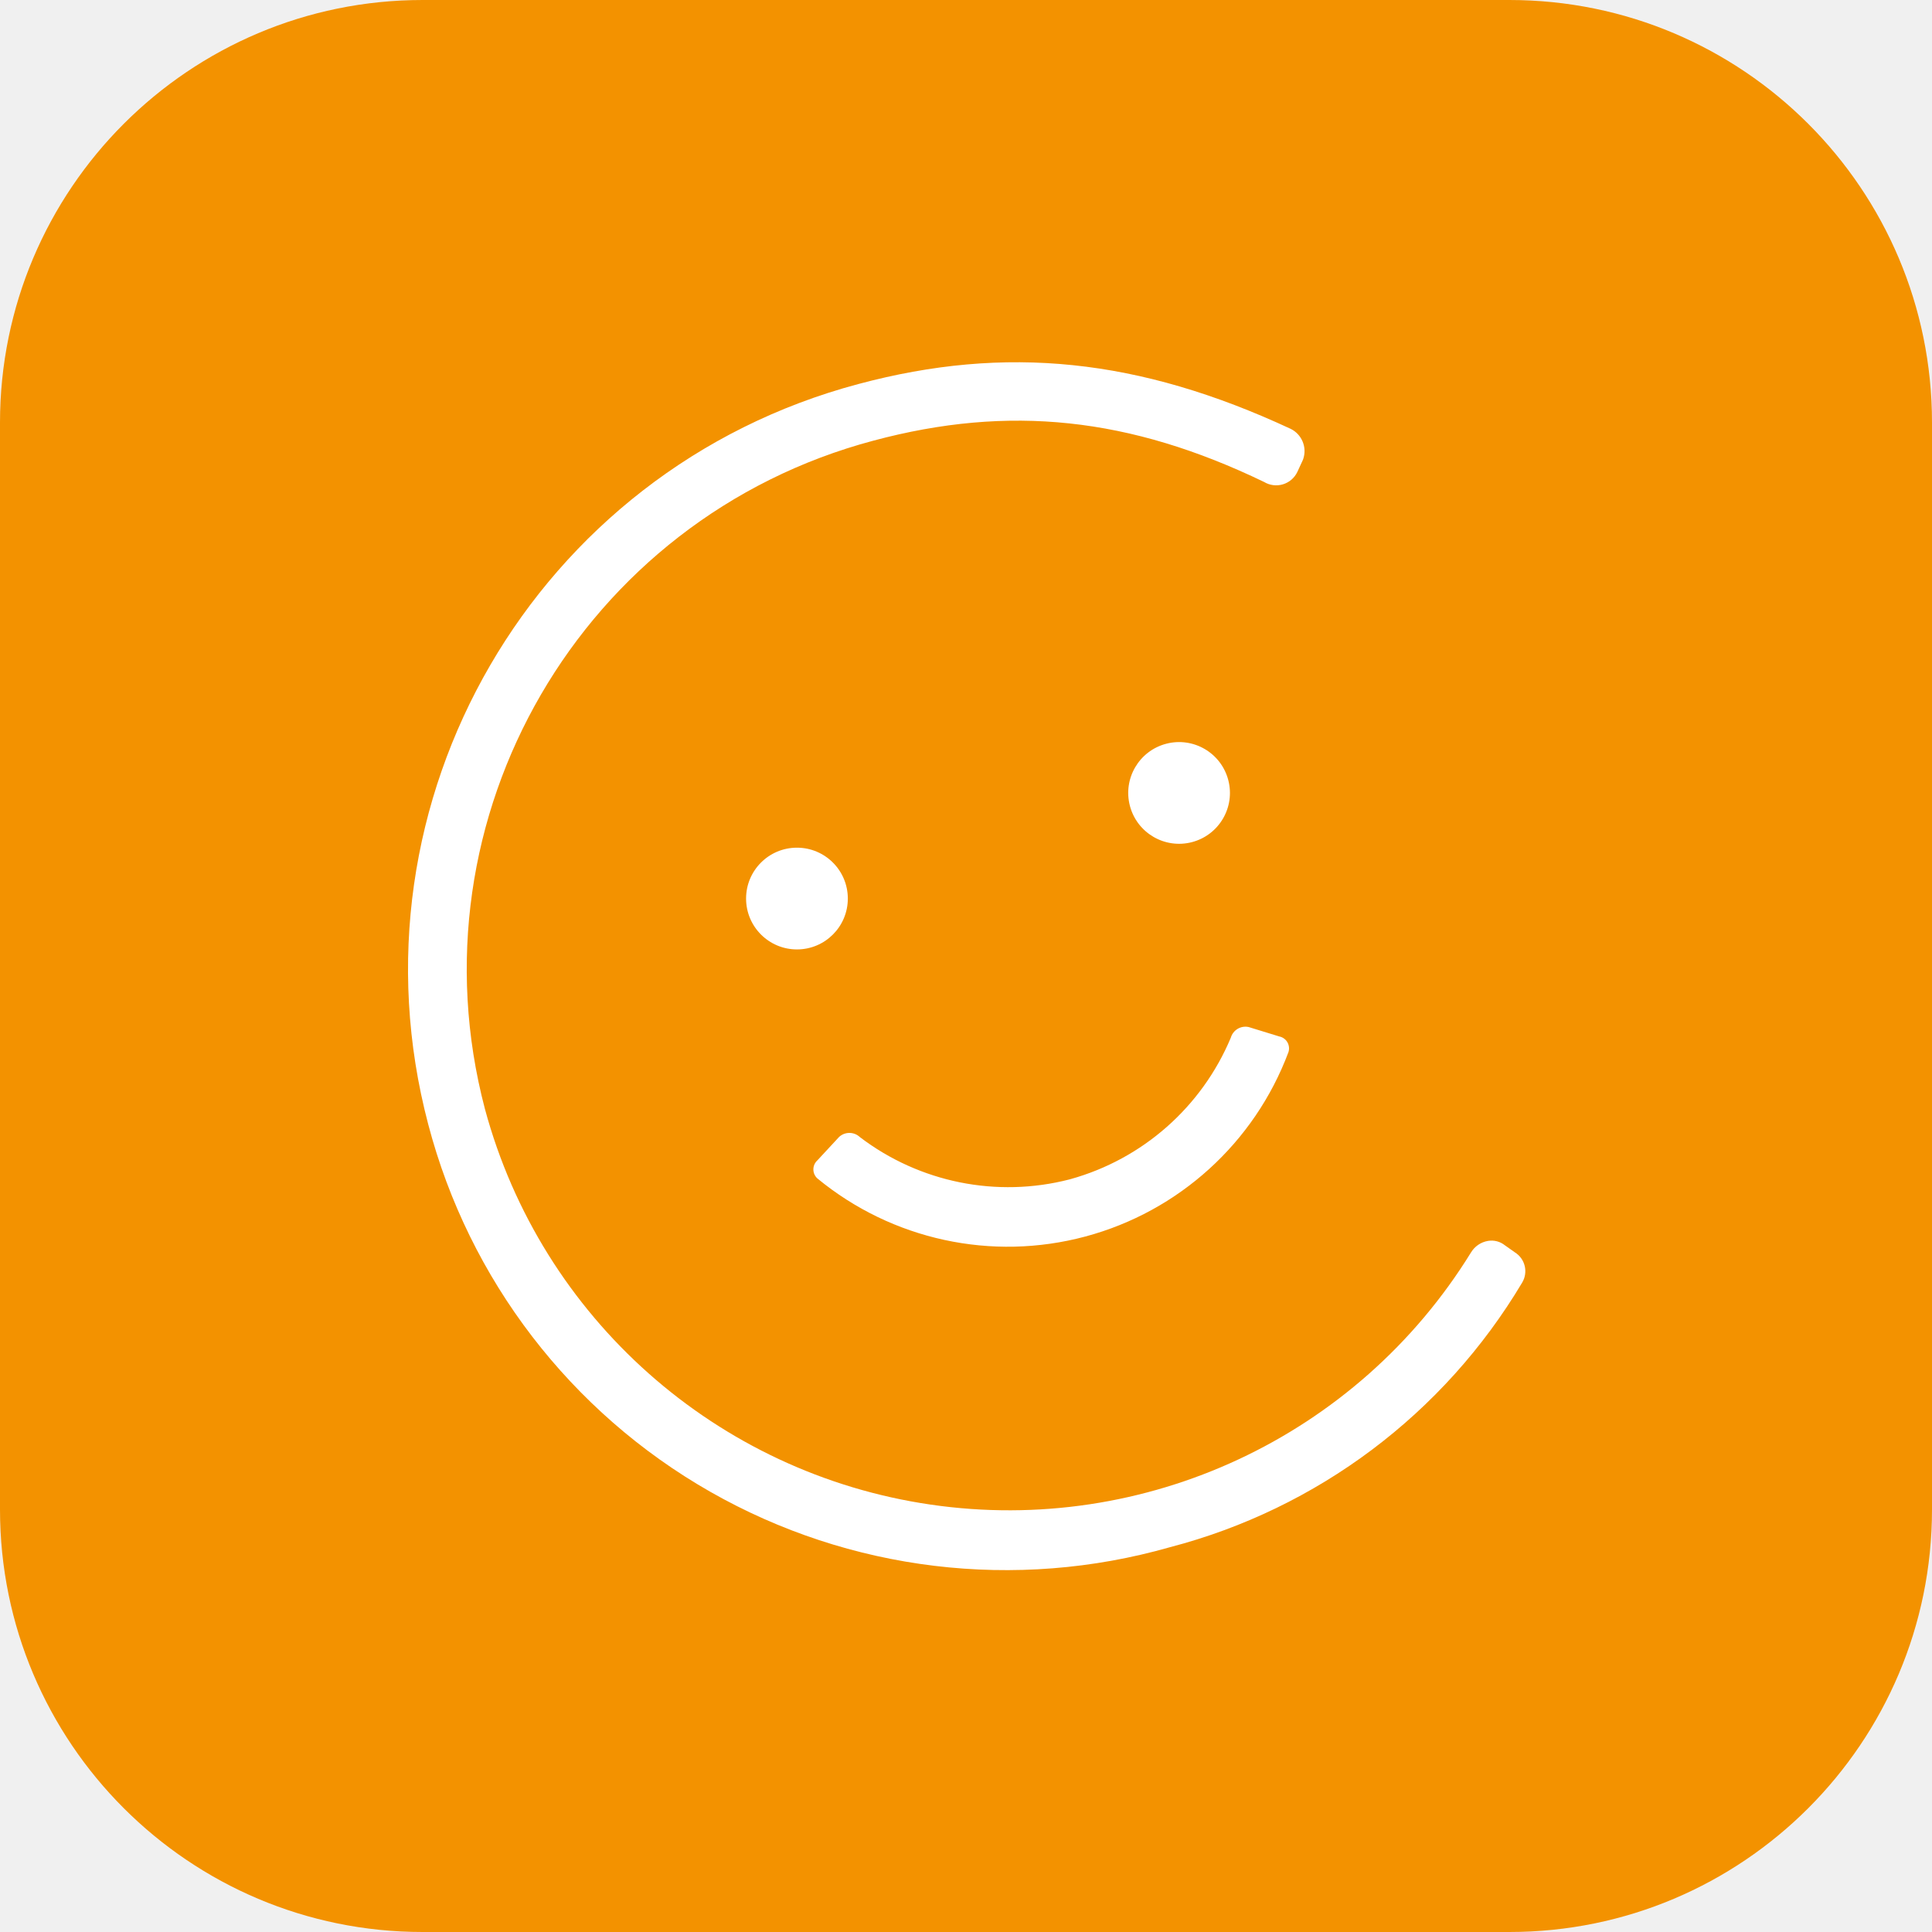
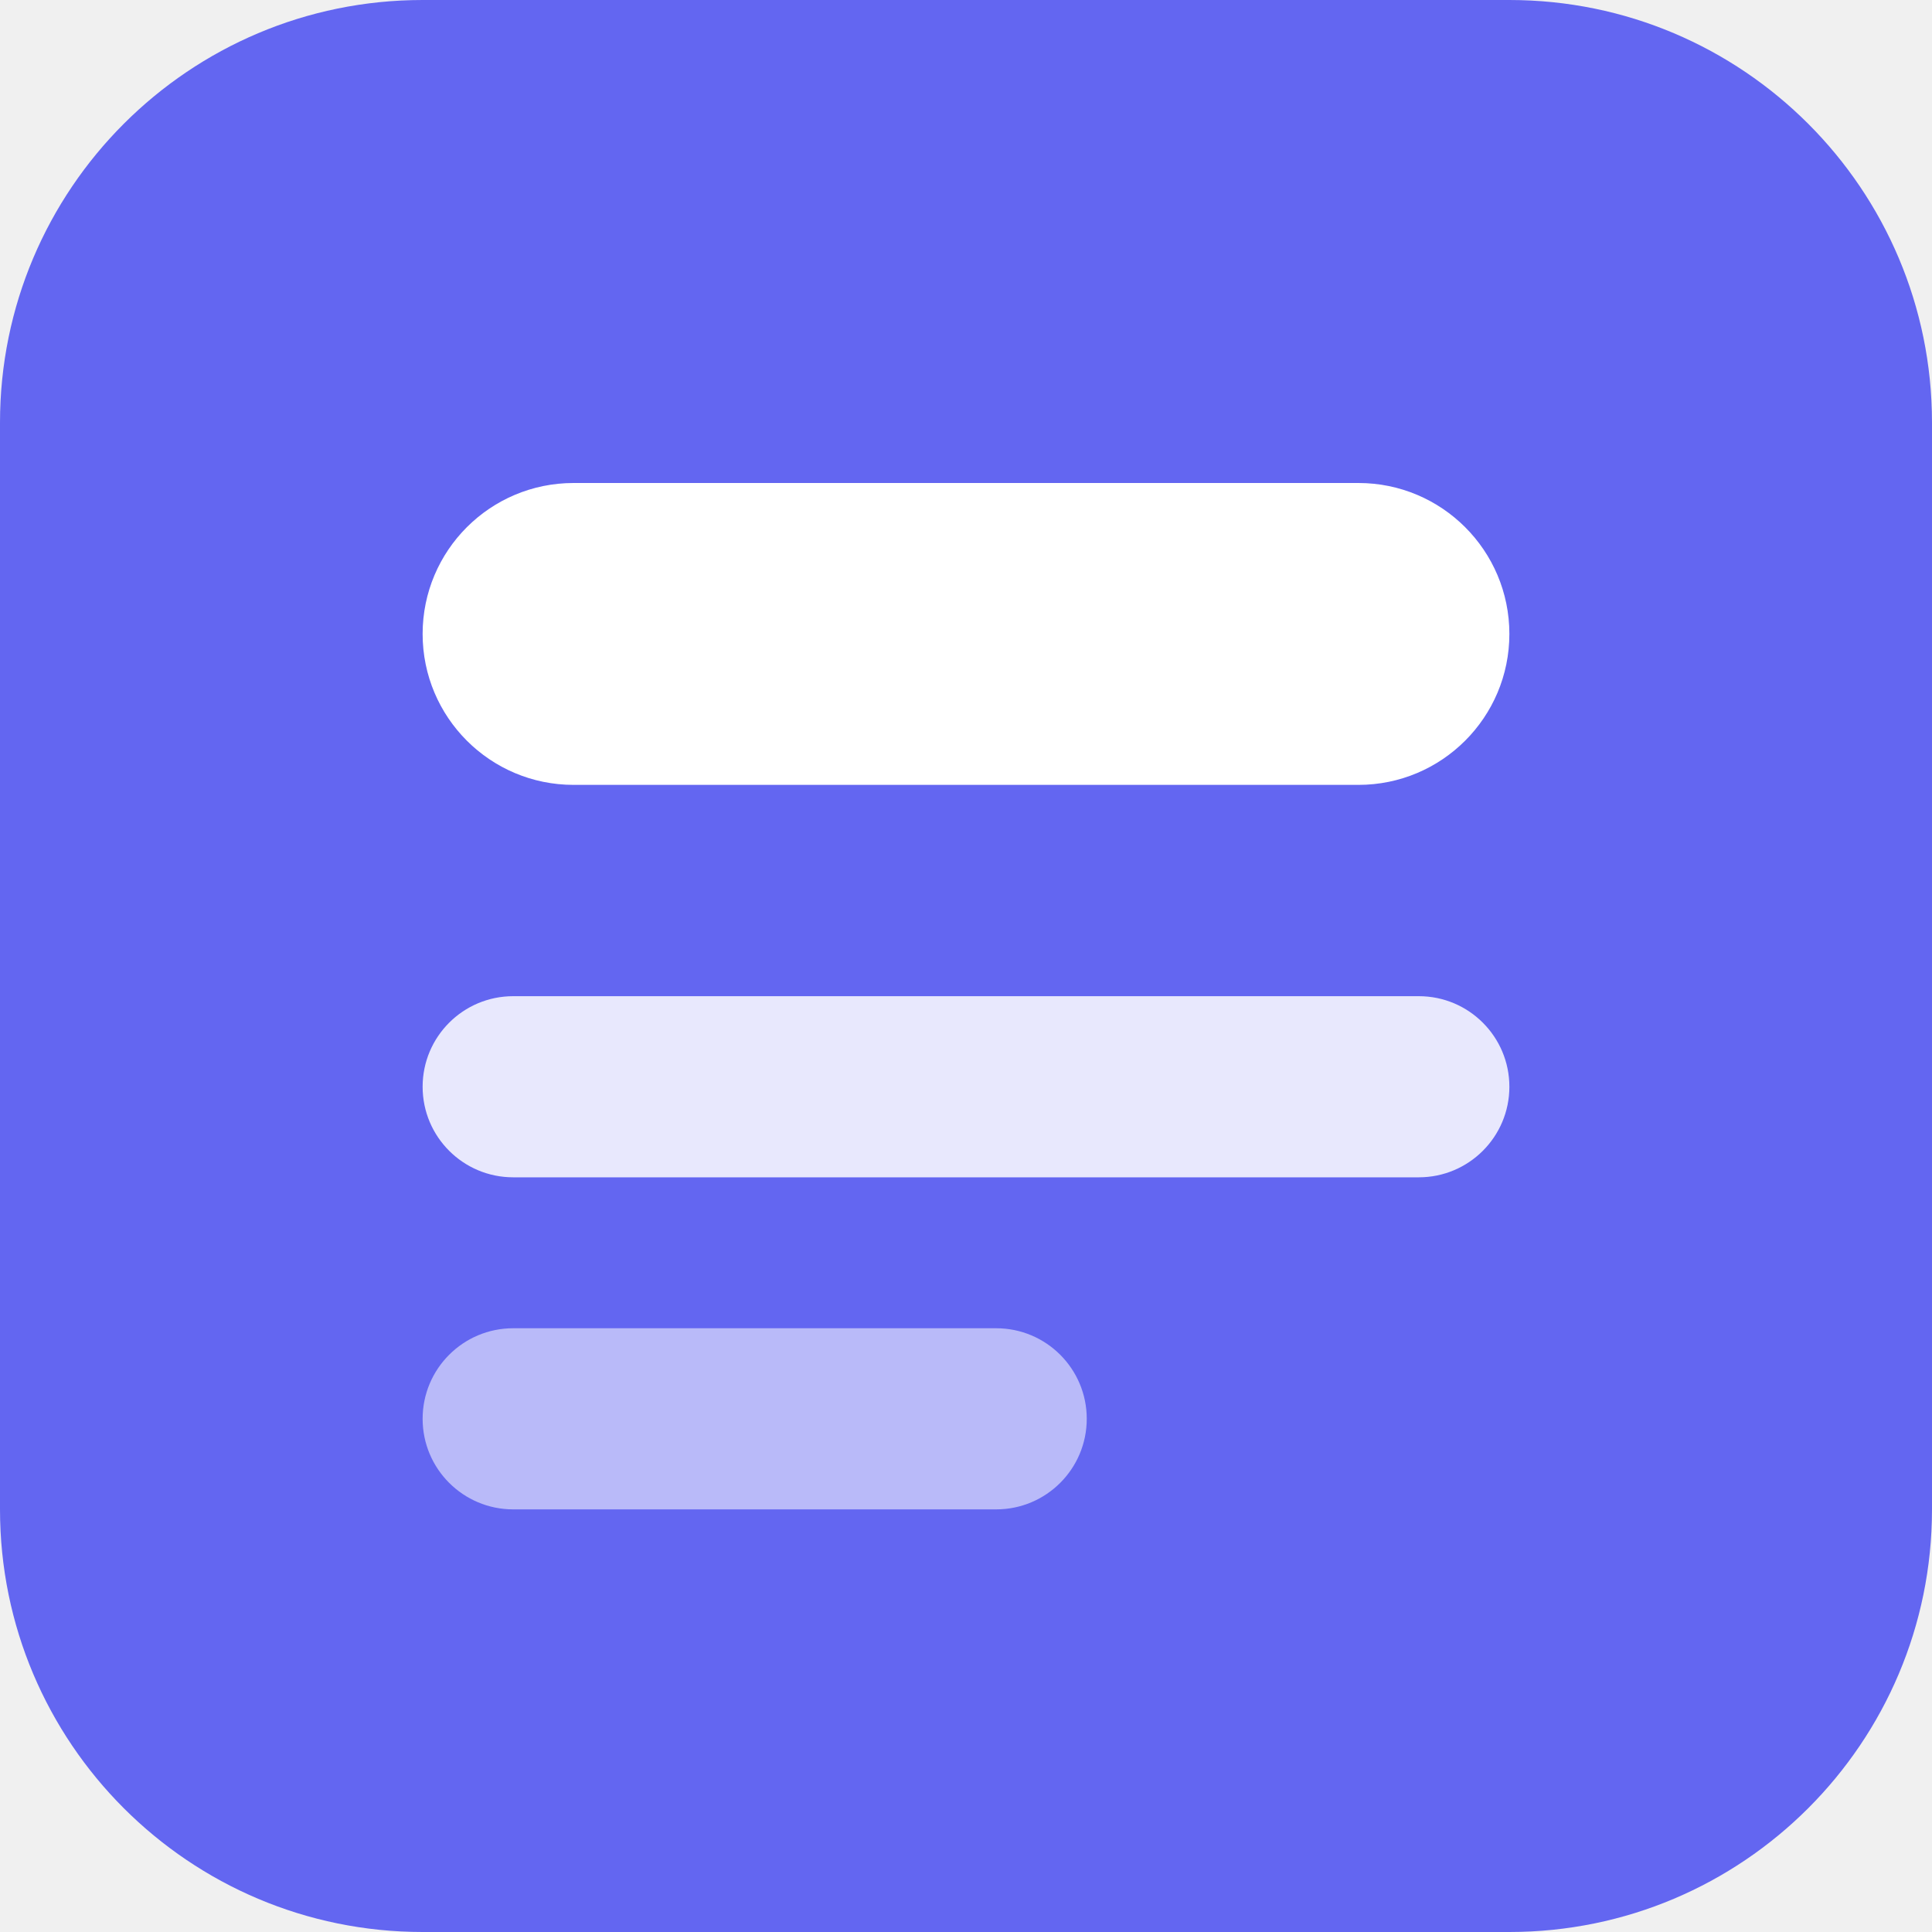
- <svg xmlns="http://www.w3.org/2000/svg" viewBox="0 0 64 64" role="img" aria-label="NiceHeader">
-   <rect width="64" height="64" rx="14" fill="#F39200" />
-   <g fill="#fff" transform="translate(13.5 12) scale(0.706) translate(-201.129 -214.732)">
-     <circle cx="2.387" cy="2.387" r="2.387" transform="translate(217.014 237.509)" />
-     <circle cx="2.387" cy="2.387" r="2.387" transform="matrix(0.967,-0.253,0.253,0.967,234.419,233.236)" />
-     <path d="M236.9,270.332a28.028,28.028,0,0,1-34.8-19.843,28.436,28.436,0,0,1,20.179-34.734c6.924-1.855,13.179-1.206,20.284,2.1a1.162,1.162,0,0,1,.594,1.414l-.027.068-.251.544a1.1,1.1,0,0,1-1.56.468c-6.3-3.038-11.967-3.643-18.328-1.939a25.681,25.681,0,0,0-18.23,31.361,25.471,25.471,0,0,0,46.267,6.731,1.154,1.154,0,0,1,.793-.542,1,1,0,0,1,.8.208l.468.33a1.041,1.041,0,0,1,.336,1.424A27.236,27.236,0,0,1,236.9,270.332Z" />
-     <path d="M232.793,231.237l-1.434-.441a.715.715,0,0,0-.839.5,11.5,11.5,0,0,1-7.528,6.638h0l-.037.01h0a11.5,11.5,0,0,1-9.838-1.983.714.714,0,0,0-.975-.01l-1.02,1.1a.572.572,0,0,0,0,.849,14.061,14.061,0,0,0,22.1-5.919A.571.571,0,0,0,232.793,231.237Z" transform="translate(9.238 15.129)" />
+ <svg xmlns="http://www.w3.org/2000/svg" viewBox="0 0 64 64" role="img" aria-label="Overhead">
+   <rect width="64" height="64" rx="14" fill="#6366f1" />
+   <g fill="#fff">
+     <rect x="14" y="16" width="36" height="10" rx="5" />
+     <rect x="14" y="33" width="36" height="6" rx="3" opacity="0.85" />
+     <rect x="14" y="44" width="22" height="6" rx="3" opacity="0.55" />
  </g>
</svg>
